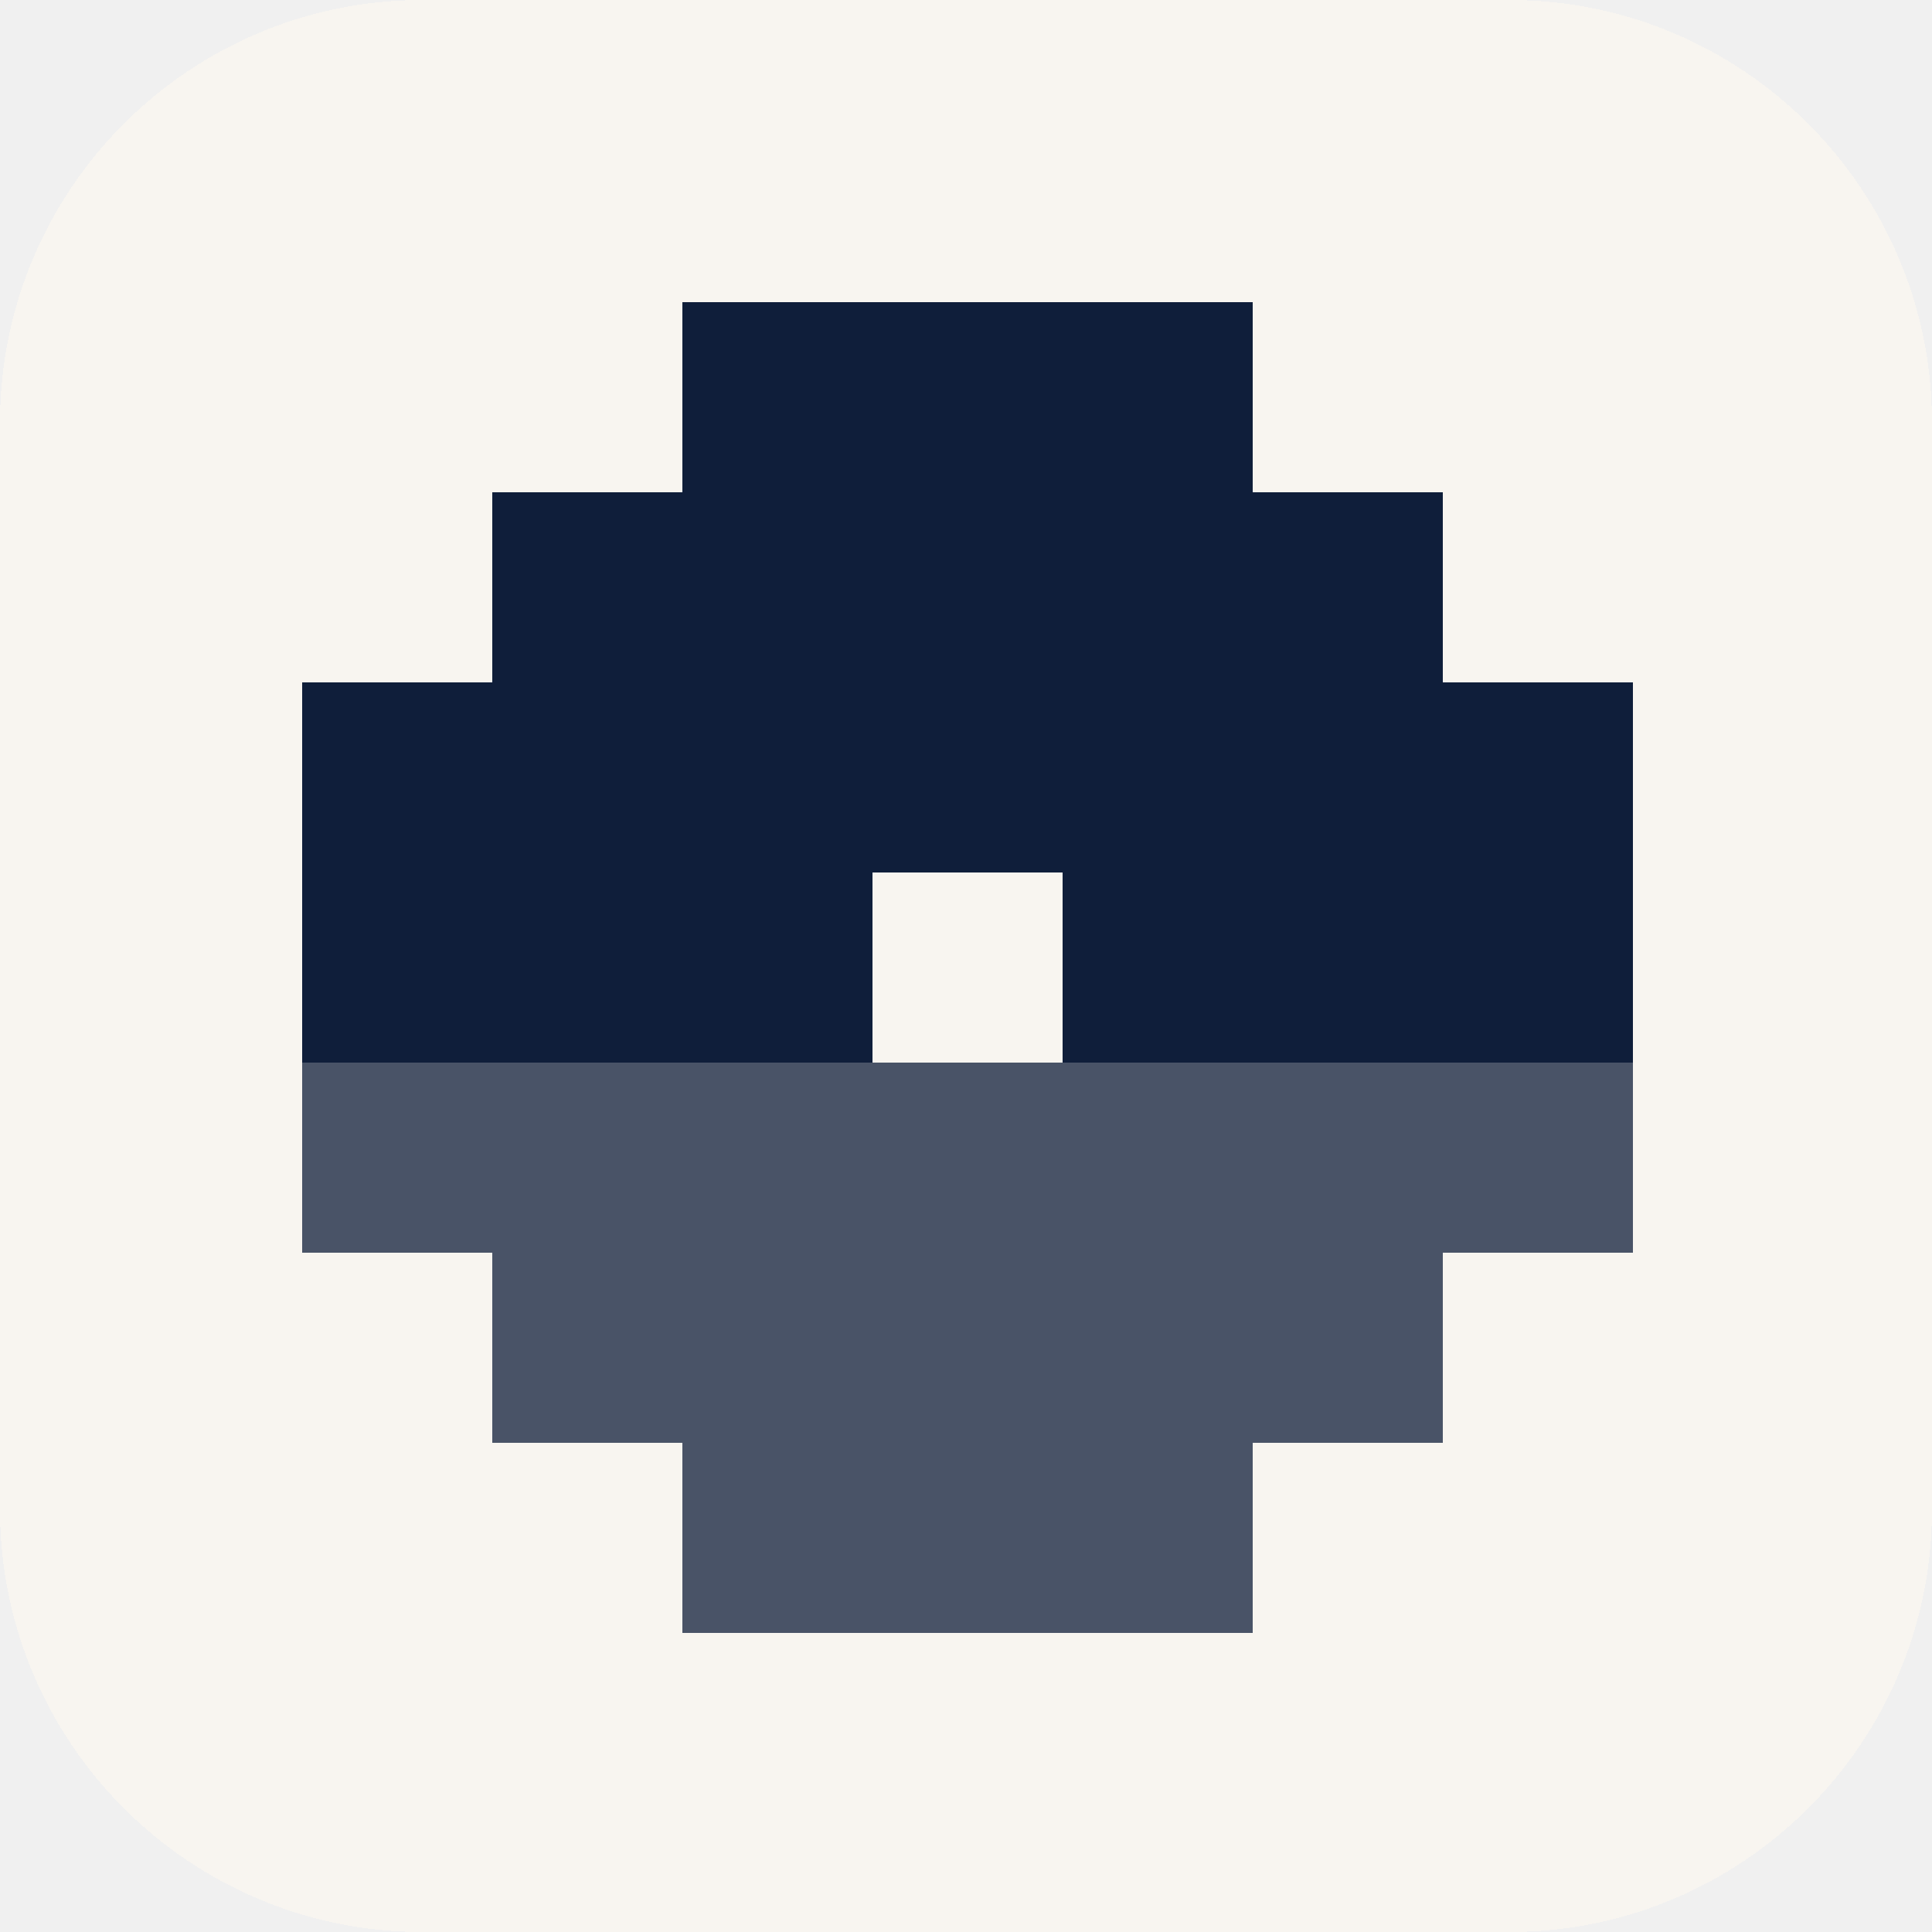
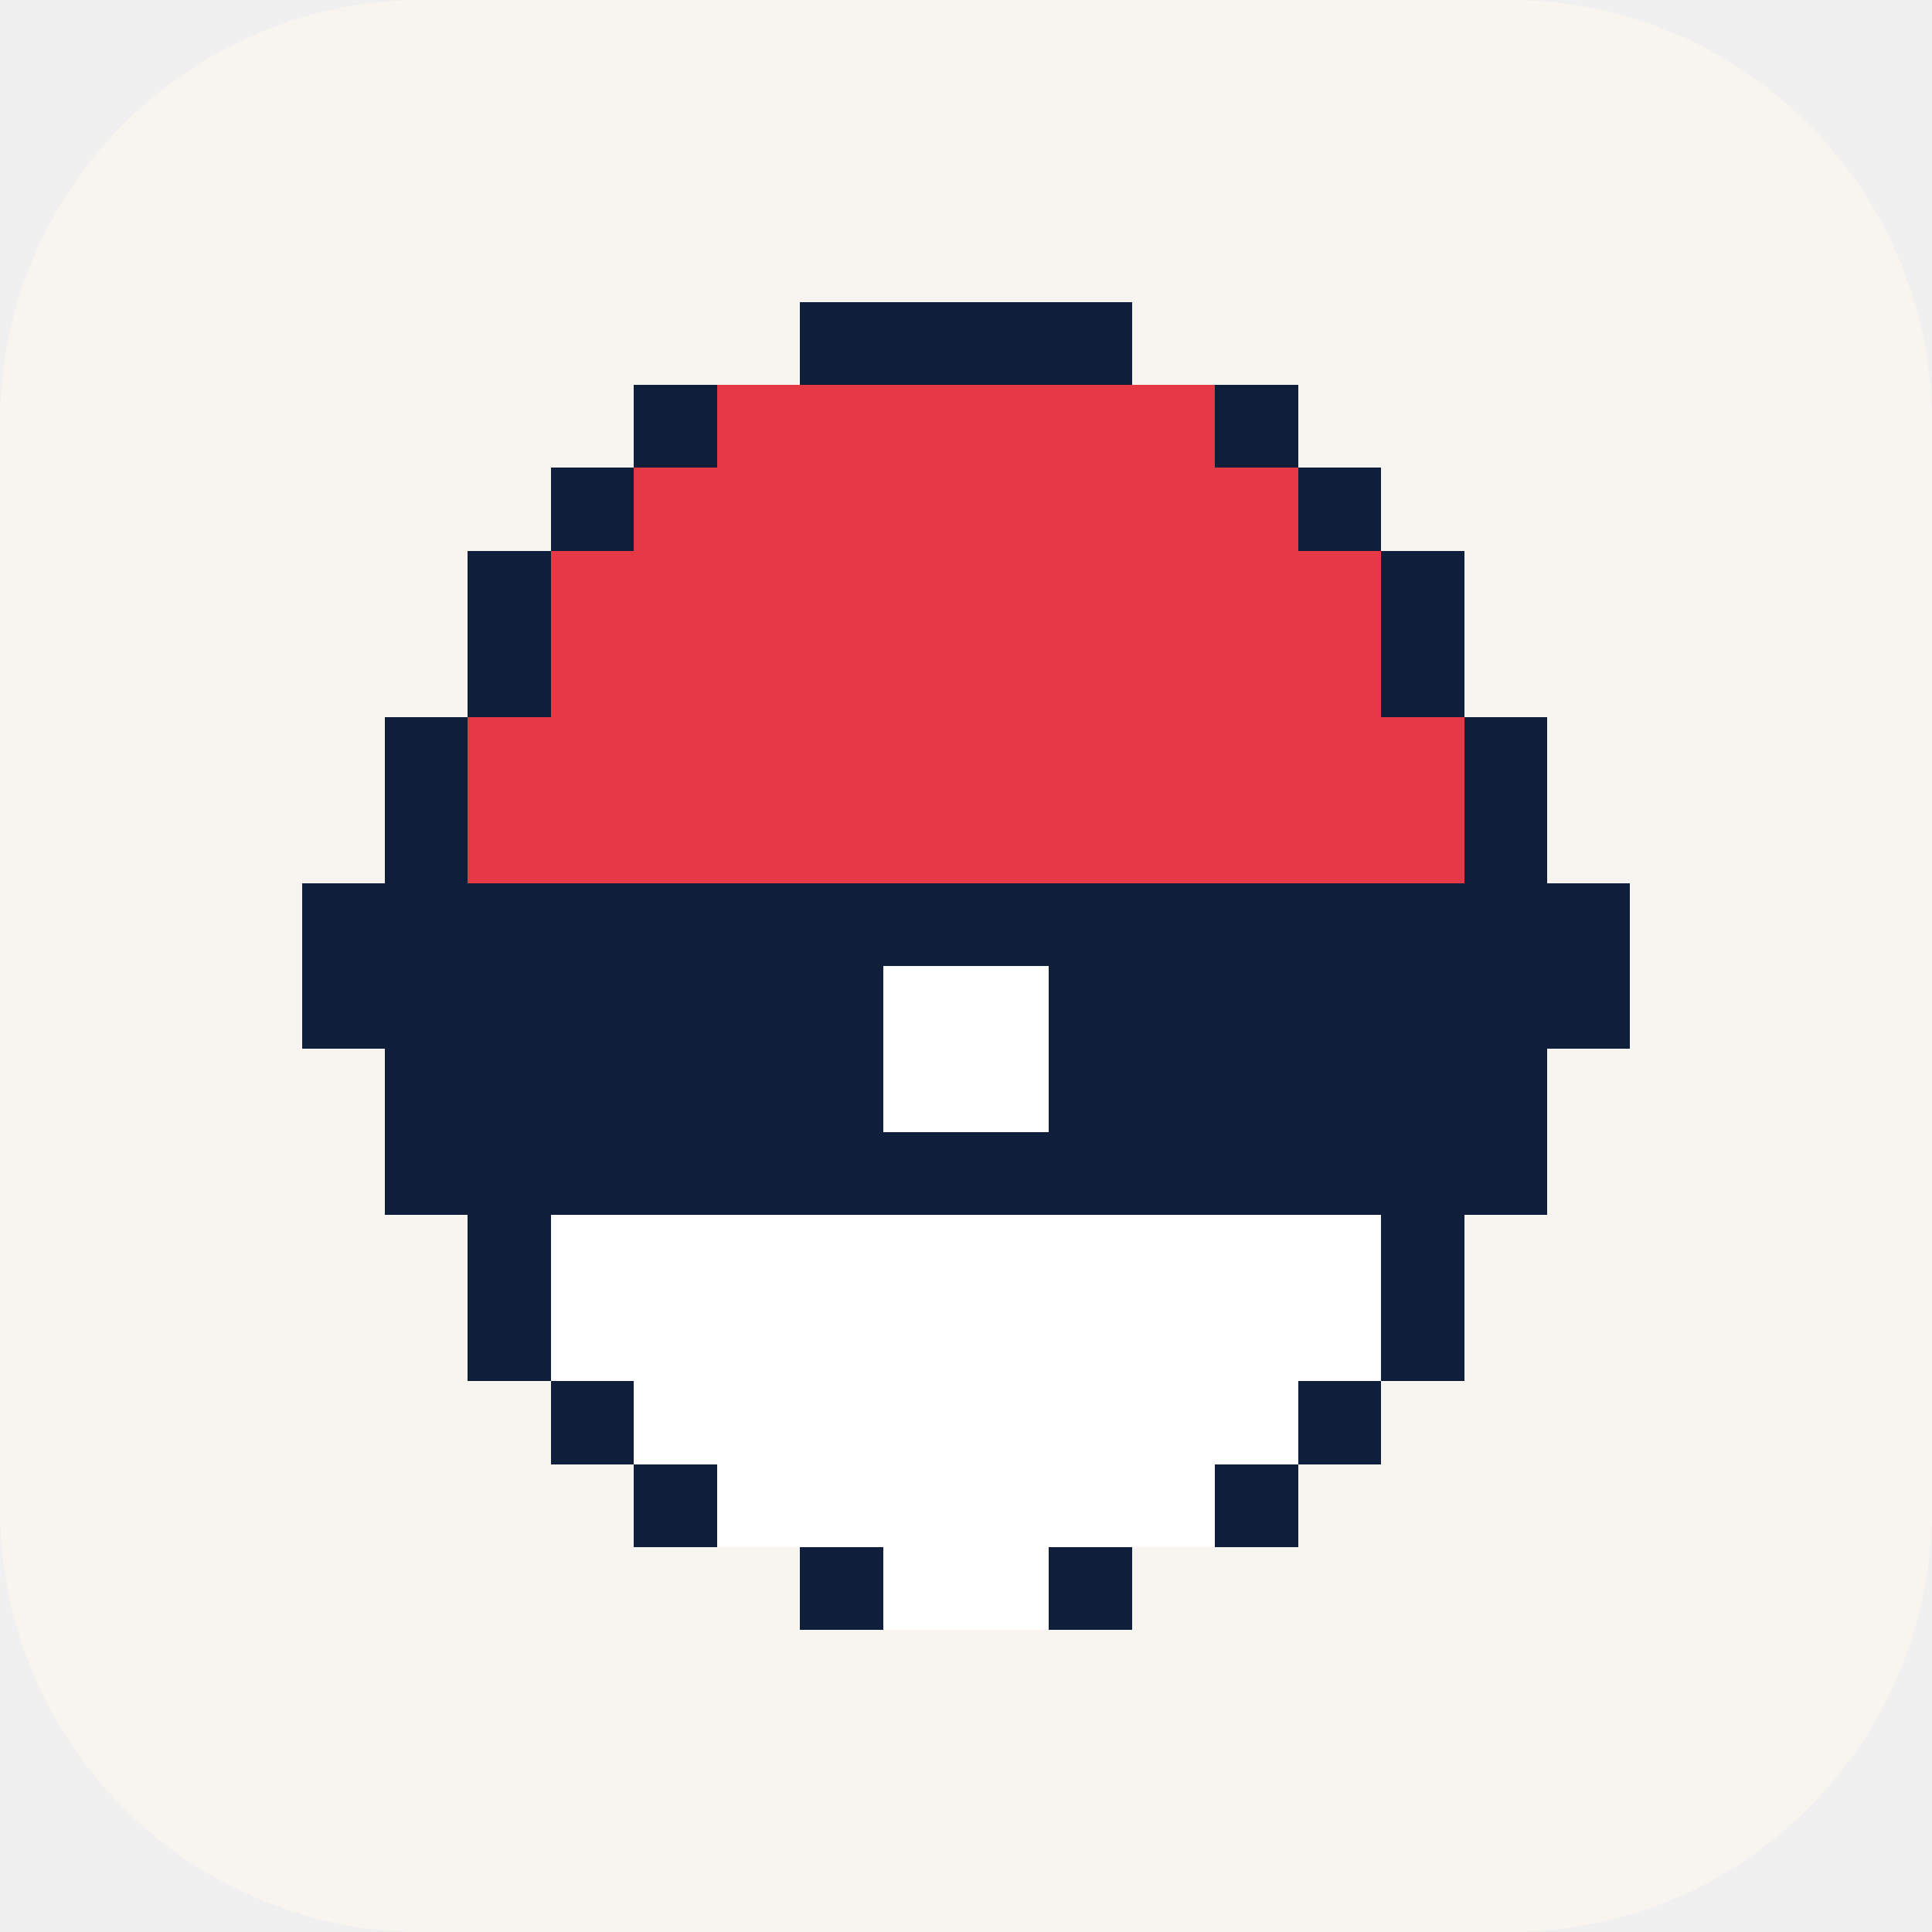
<svg xmlns="http://www.w3.org/2000/svg" viewBox="0 0 64 64" width="64" height="64" shape-rendering="crispEdges">
  <rect width="64" height="64" rx="14" fill="#f8f5f0" />
-   <g transform="translate(10 10) scale(6.3)">
+   <g transform="translate(10 10) scale(2.75)">
    <g fill="#0f1e3a">
-       <rect x="2" y="0" width="3" height="1" />
-       <rect x="1" y="1" width="5" height="1" />
-       <rect x="0" y="2" width="7" height="1" />
-       <rect x="0" y="3" width="7" height="1" />
+       <rect x="6" y="0" width="4" height="1" />
+       <rect x="4" y="1" width="8" height="1" />
+       <rect x="3" y="2" width="10" height="1" />
+       <rect x="2" y="3" width="12" height="1" />
+       <rect x="2" y="4" width="12" height="1" />
+       <rect x="1" y="5" width="14" height="1" />
+       <rect x="1" y="6" width="14" height="1" />
+       <rect x="0" y="7" width="16" height="1" />
+       <rect x="0" y="8" width="16" height="1" />
+       <rect x="1" y="9" width="14" height="1" />
+       <rect x="1" y="10" width="14" height="1" />
+       <rect x="2" y="11" width="12" height="1" />
+       <rect x="2" y="12" width="12" height="1" />
+       <rect x="3" y="13" width="10" height="1" />
+       <rect x="4" y="14" width="8" height="1" />
+       <rect x="6" y="15" width="4" height="1" />
    </g>
-     <g fill="#0f1e3a" opacity="0.75">
-       <rect x="0" y="4" width="7" height="1" />
-       <rect x="1" y="5" width="5" height="1" />
-       <rect x="2" y="6" width="3" height="1" />
+     <g fill="#e63946">
+       <rect x="5" y="1" width="6" height="1" />
+       <rect x="4" y="2" width="8" height="1" />
+       <rect x="3" y="3" width="10" height="1" />
+       <rect x="3" y="4" width="10" height="1" />
+       <rect x="2" y="5" width="12" height="1" />
+       <rect x="2" y="6" width="12" height="1" />
    </g>
-     <rect x="3" y="3" width="1" height="1" fill="#f8f5f0" />
+     <g fill="#ffffff">
+       <rect x="3" y="11" width="10" height="1" />
+       <rect x="3" y="12" width="10" height="1" />
+       <rect x="4" y="13" width="8" height="1" />
+       <rect x="5" y="14" width="6" height="1" />
+       <rect x="7" y="15" width="2" height="1" />
+     </g>
+     <rect x="7" y="8" width="2" height="2" fill="#ffffff" />
  </g>
</svg>
